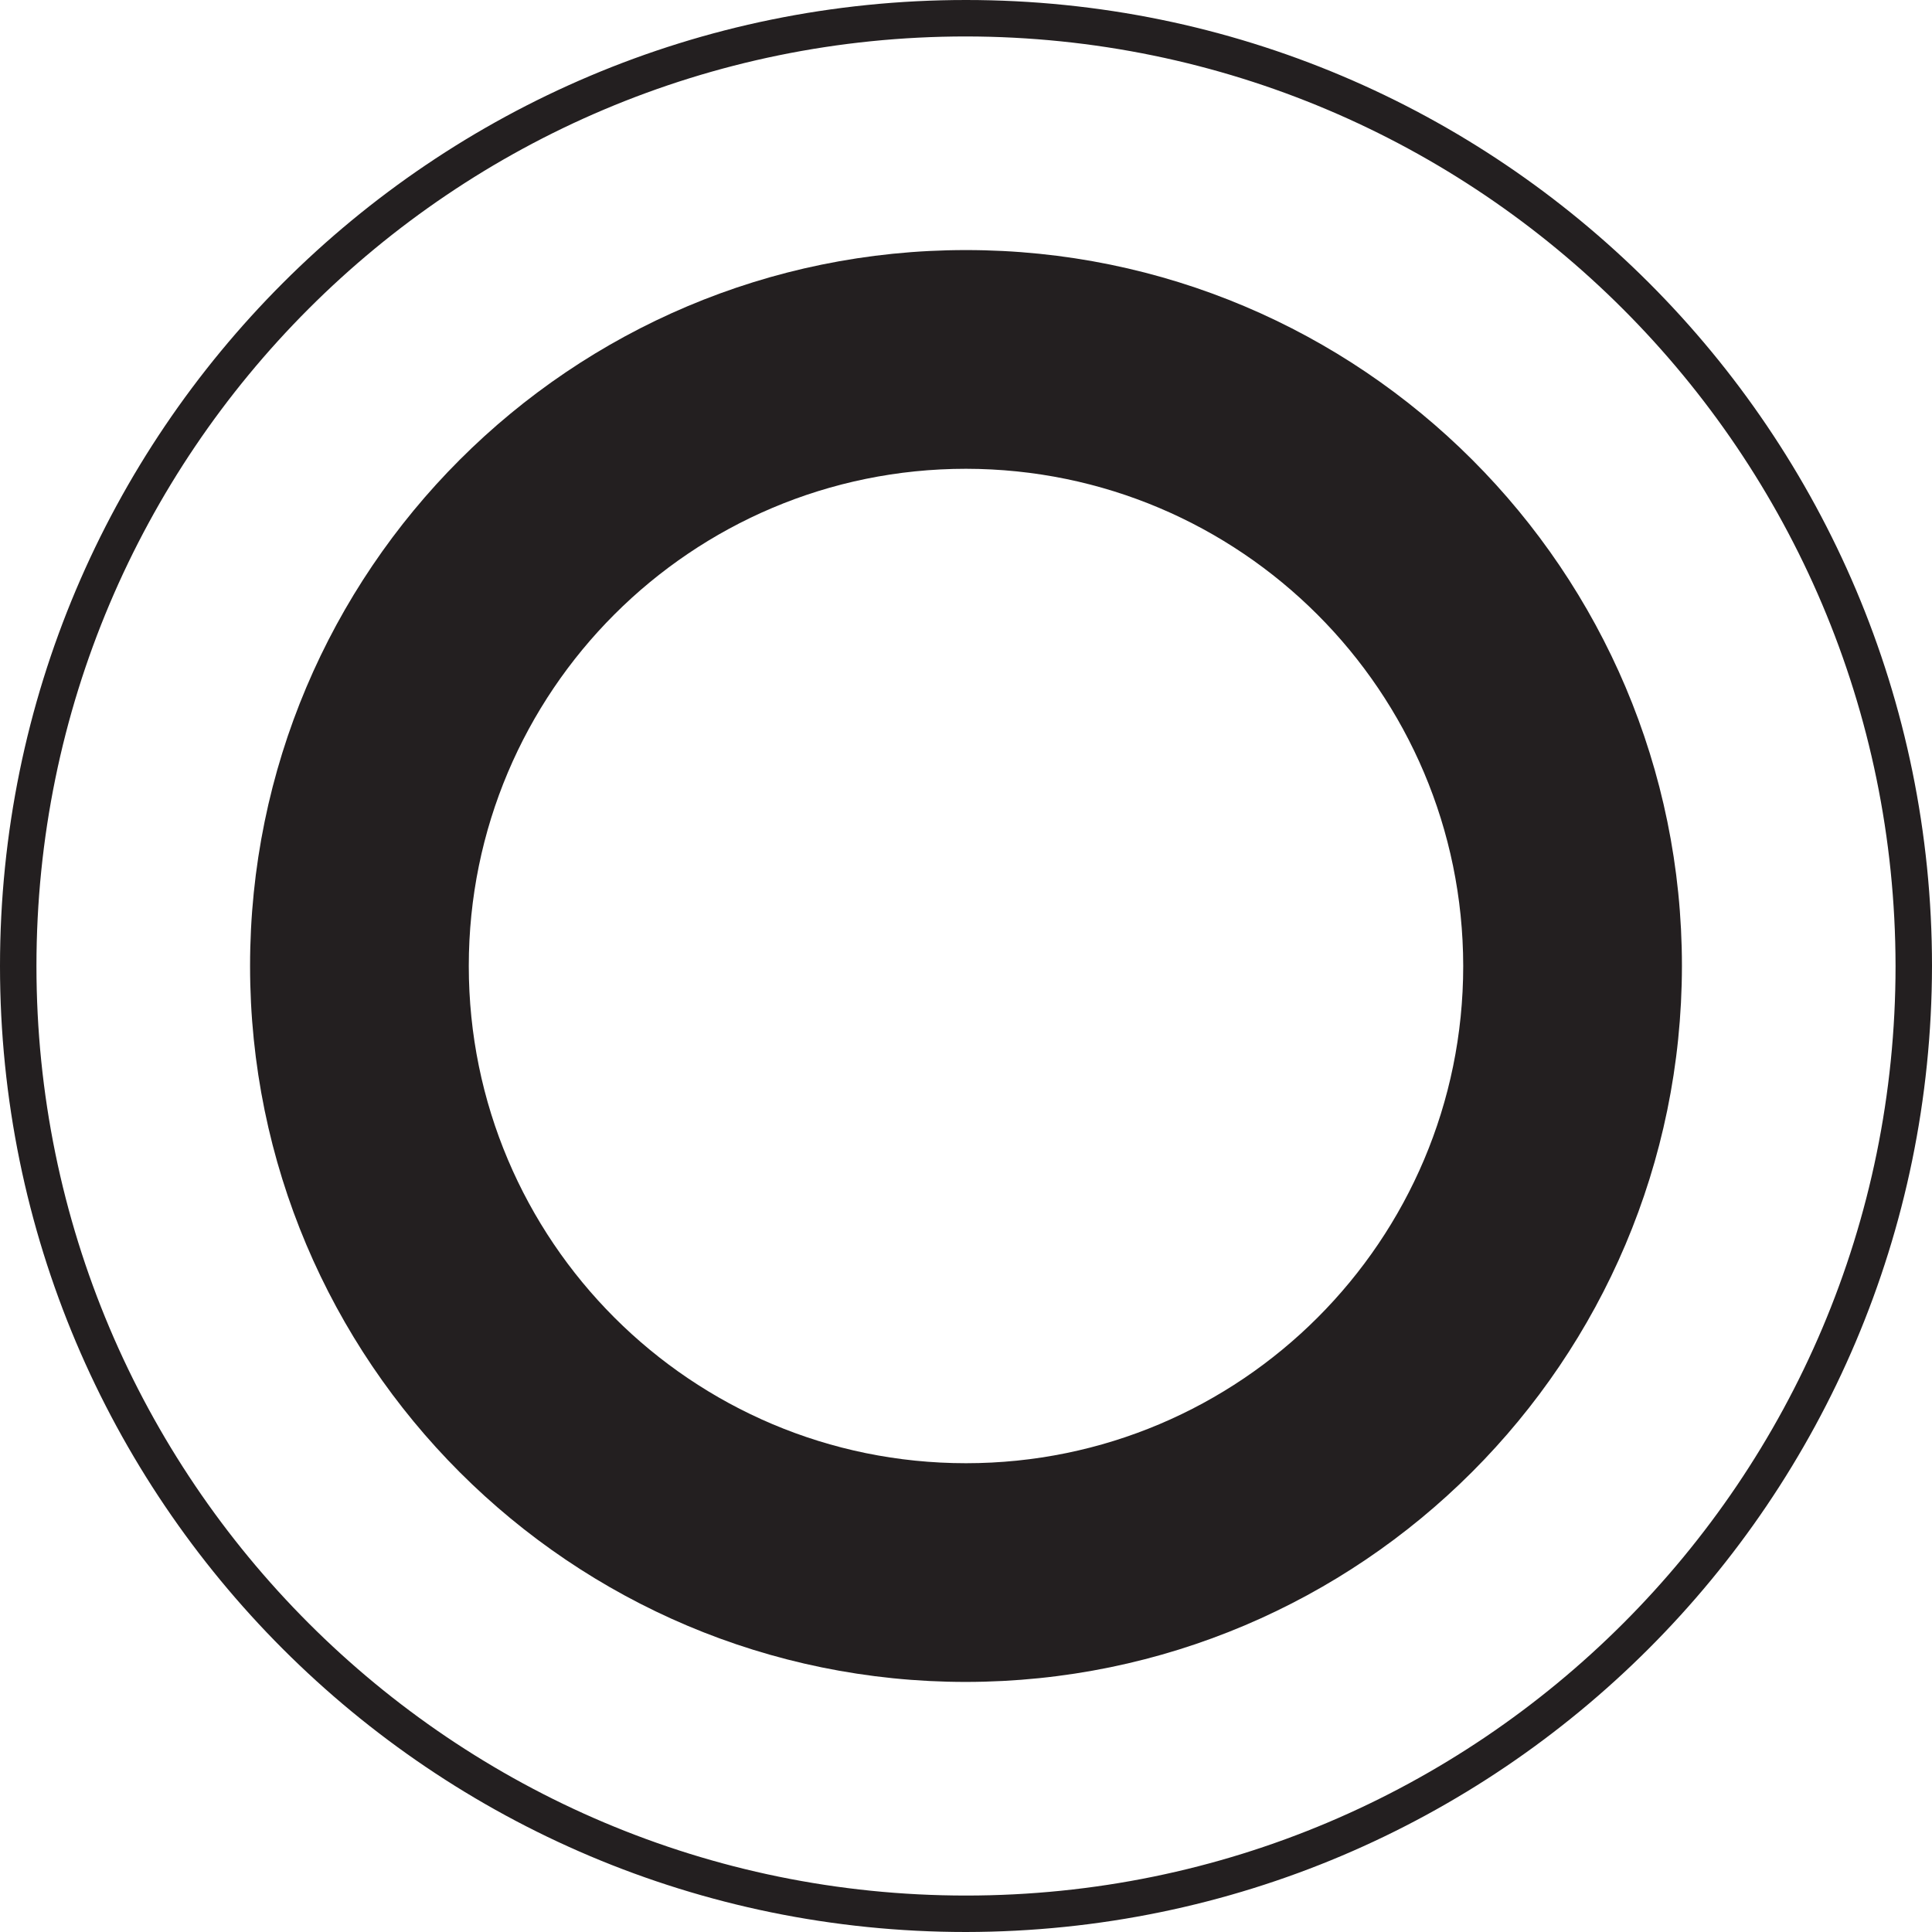
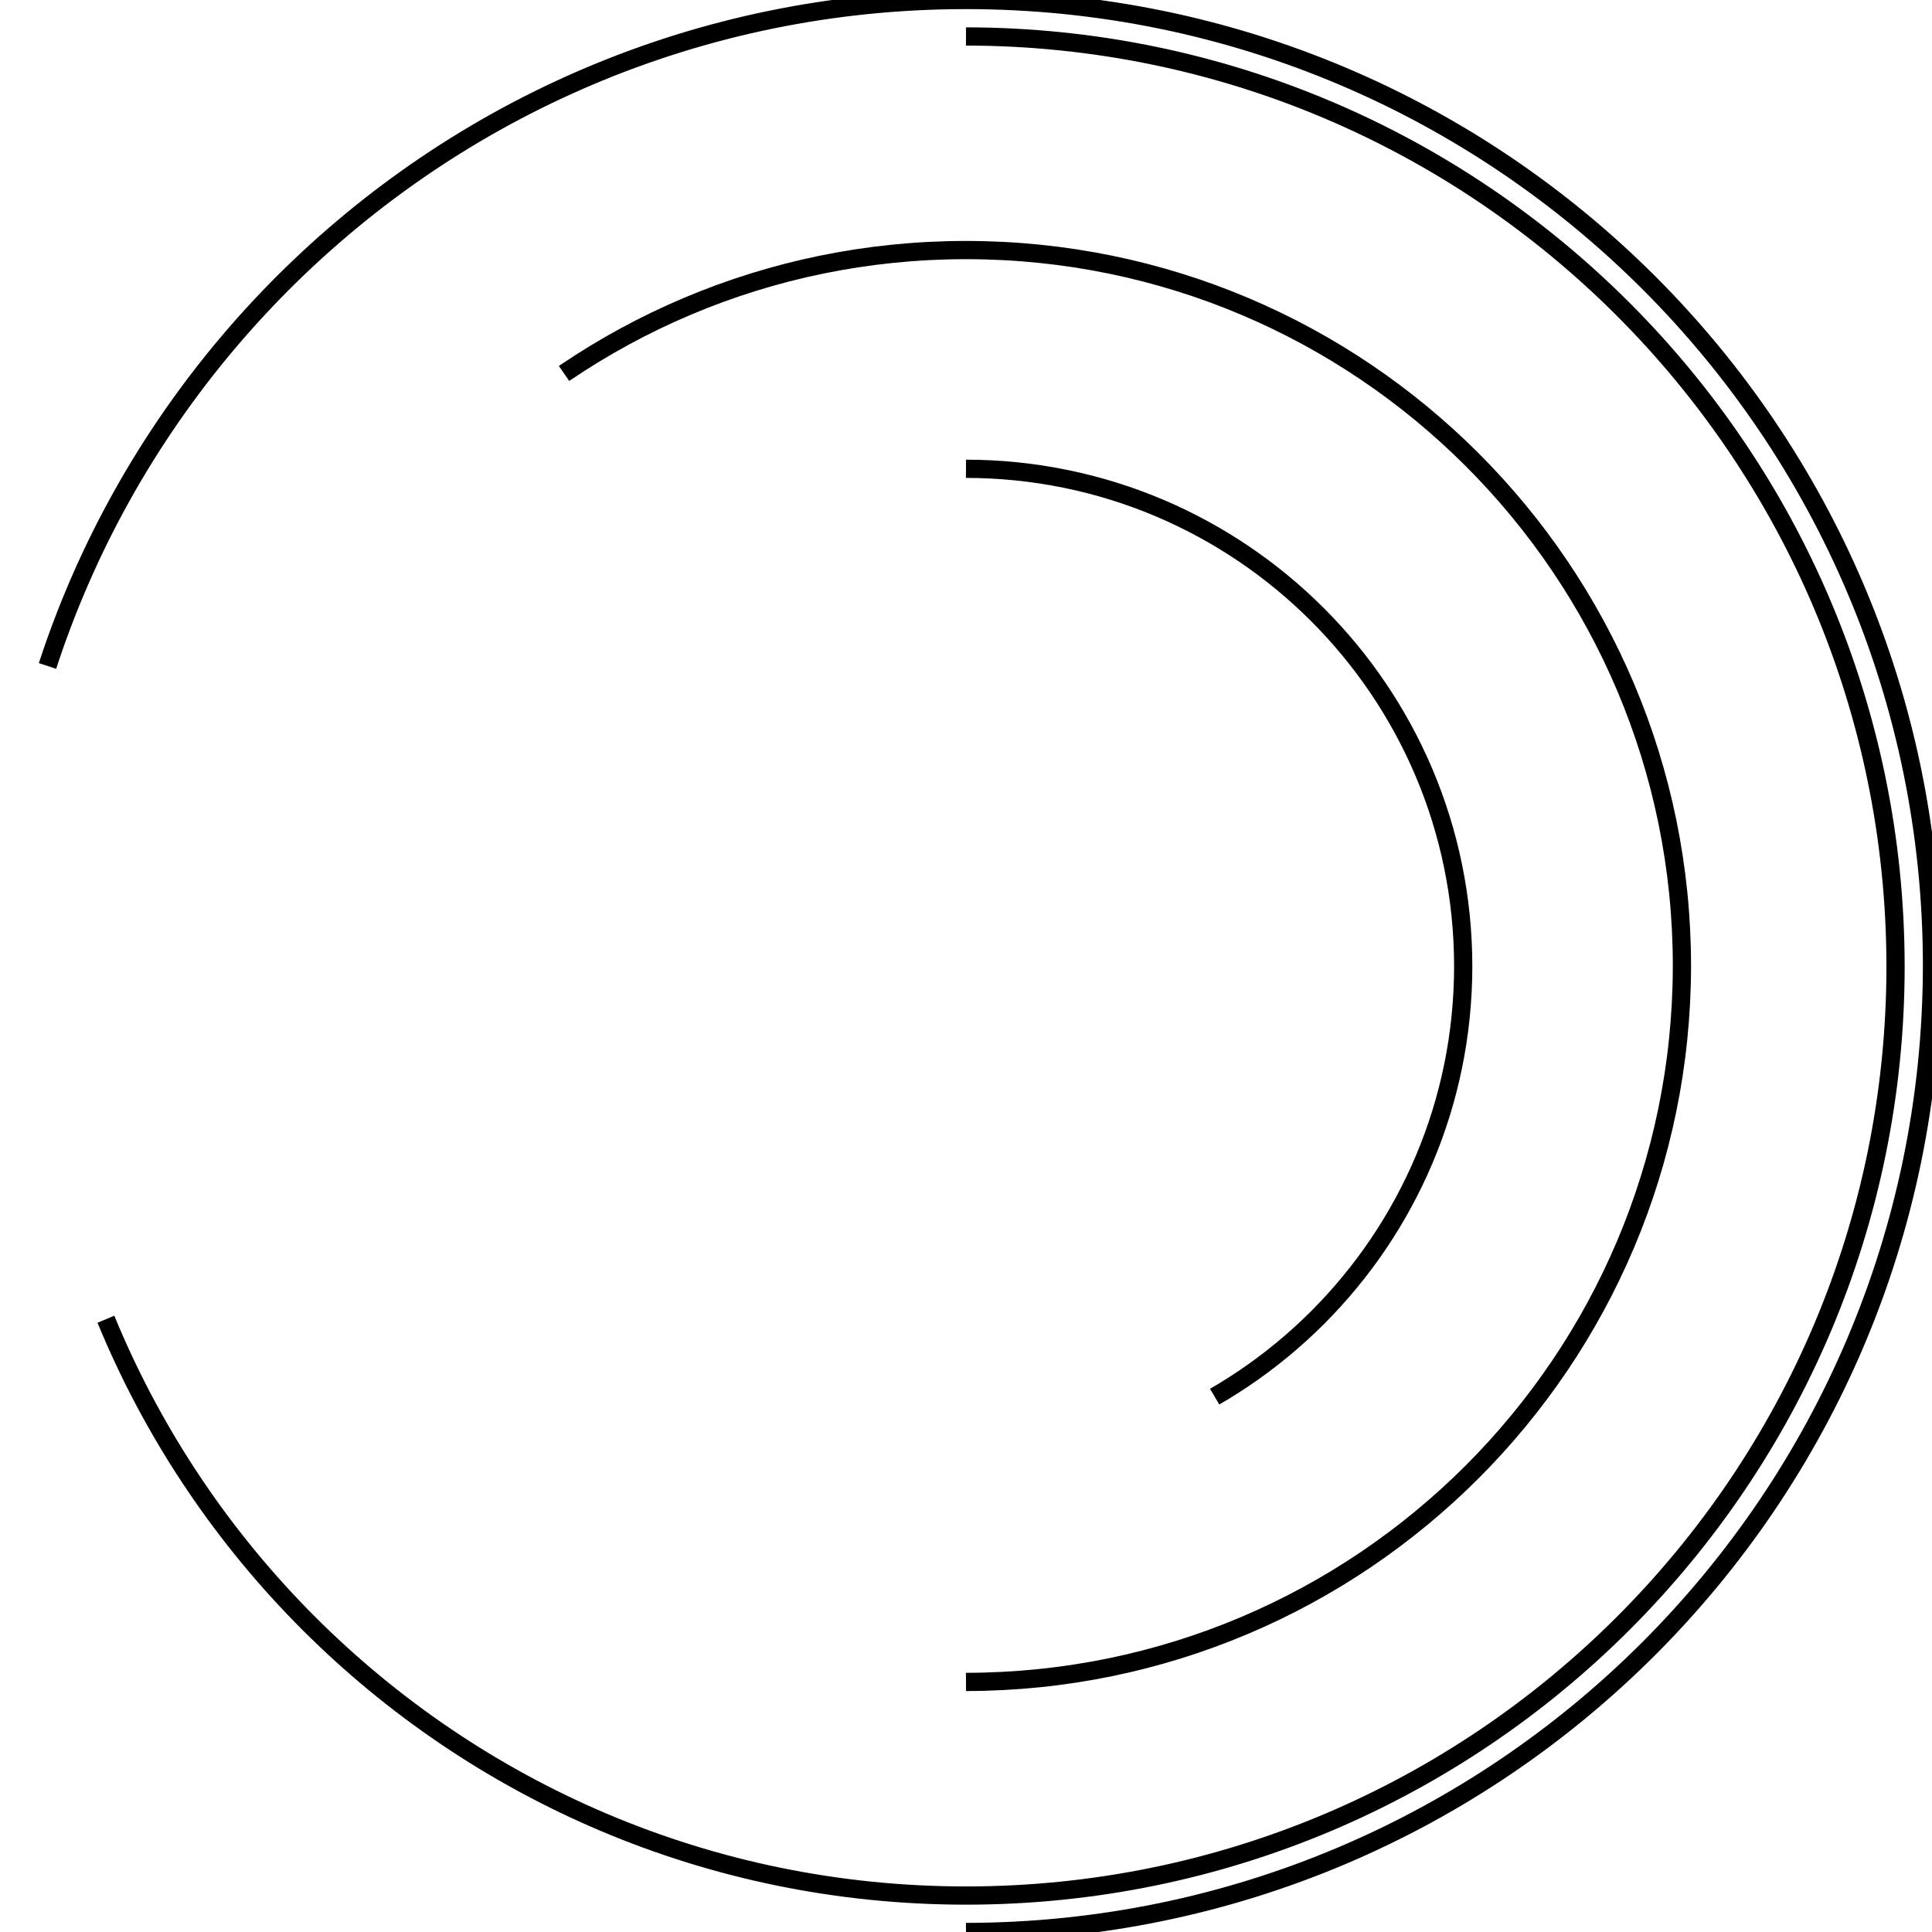
<svg xmlns="http://www.w3.org/2000/svg" viewBox="0 0 106 106">
  <defs>
-     <style>.cls-1{fill:#231f20;}</style>
+     <style>
+ 			.cls-1{fill:#231f20;}
+ 
+ 			path {
+ 				animation: draw 3s linear forwards infinite;
+       	  		stroke: black;
+         		fill-opacity: 0;
+         		stroke-dasharray: 500;
+         		stroke-dashoffset: 900;
+ 			}
+ 
+ 			@keyframes draw {
+ 				to {
+ 					stroke-dashoffset: 0;
+ 				}
+ 			}
+ 
+ 		</style>
  </defs>
  <g id="Layer_2" data-name="Layer 2">
    <g id="Circles">
      <path class="cls-1" d="M53,106a53,53,0,1,1,53-53A53.07,53.07,0,0,1,53,106ZM53,2a51,51,0,1,0,51,51A51.06,51.06,0,0,0,53,2Z" />
      <path class="cls-1" d="M53,92.28A39.28,39.28,0,1,1,92.28,53,39.32,39.32,0,0,1,53,92.28Zm0-66.56A27.28,27.28,0,1,0,80.28,53,27.31,27.31,0,0,0,53,25.72Z" />
    </g>
  </g>
</svg>
